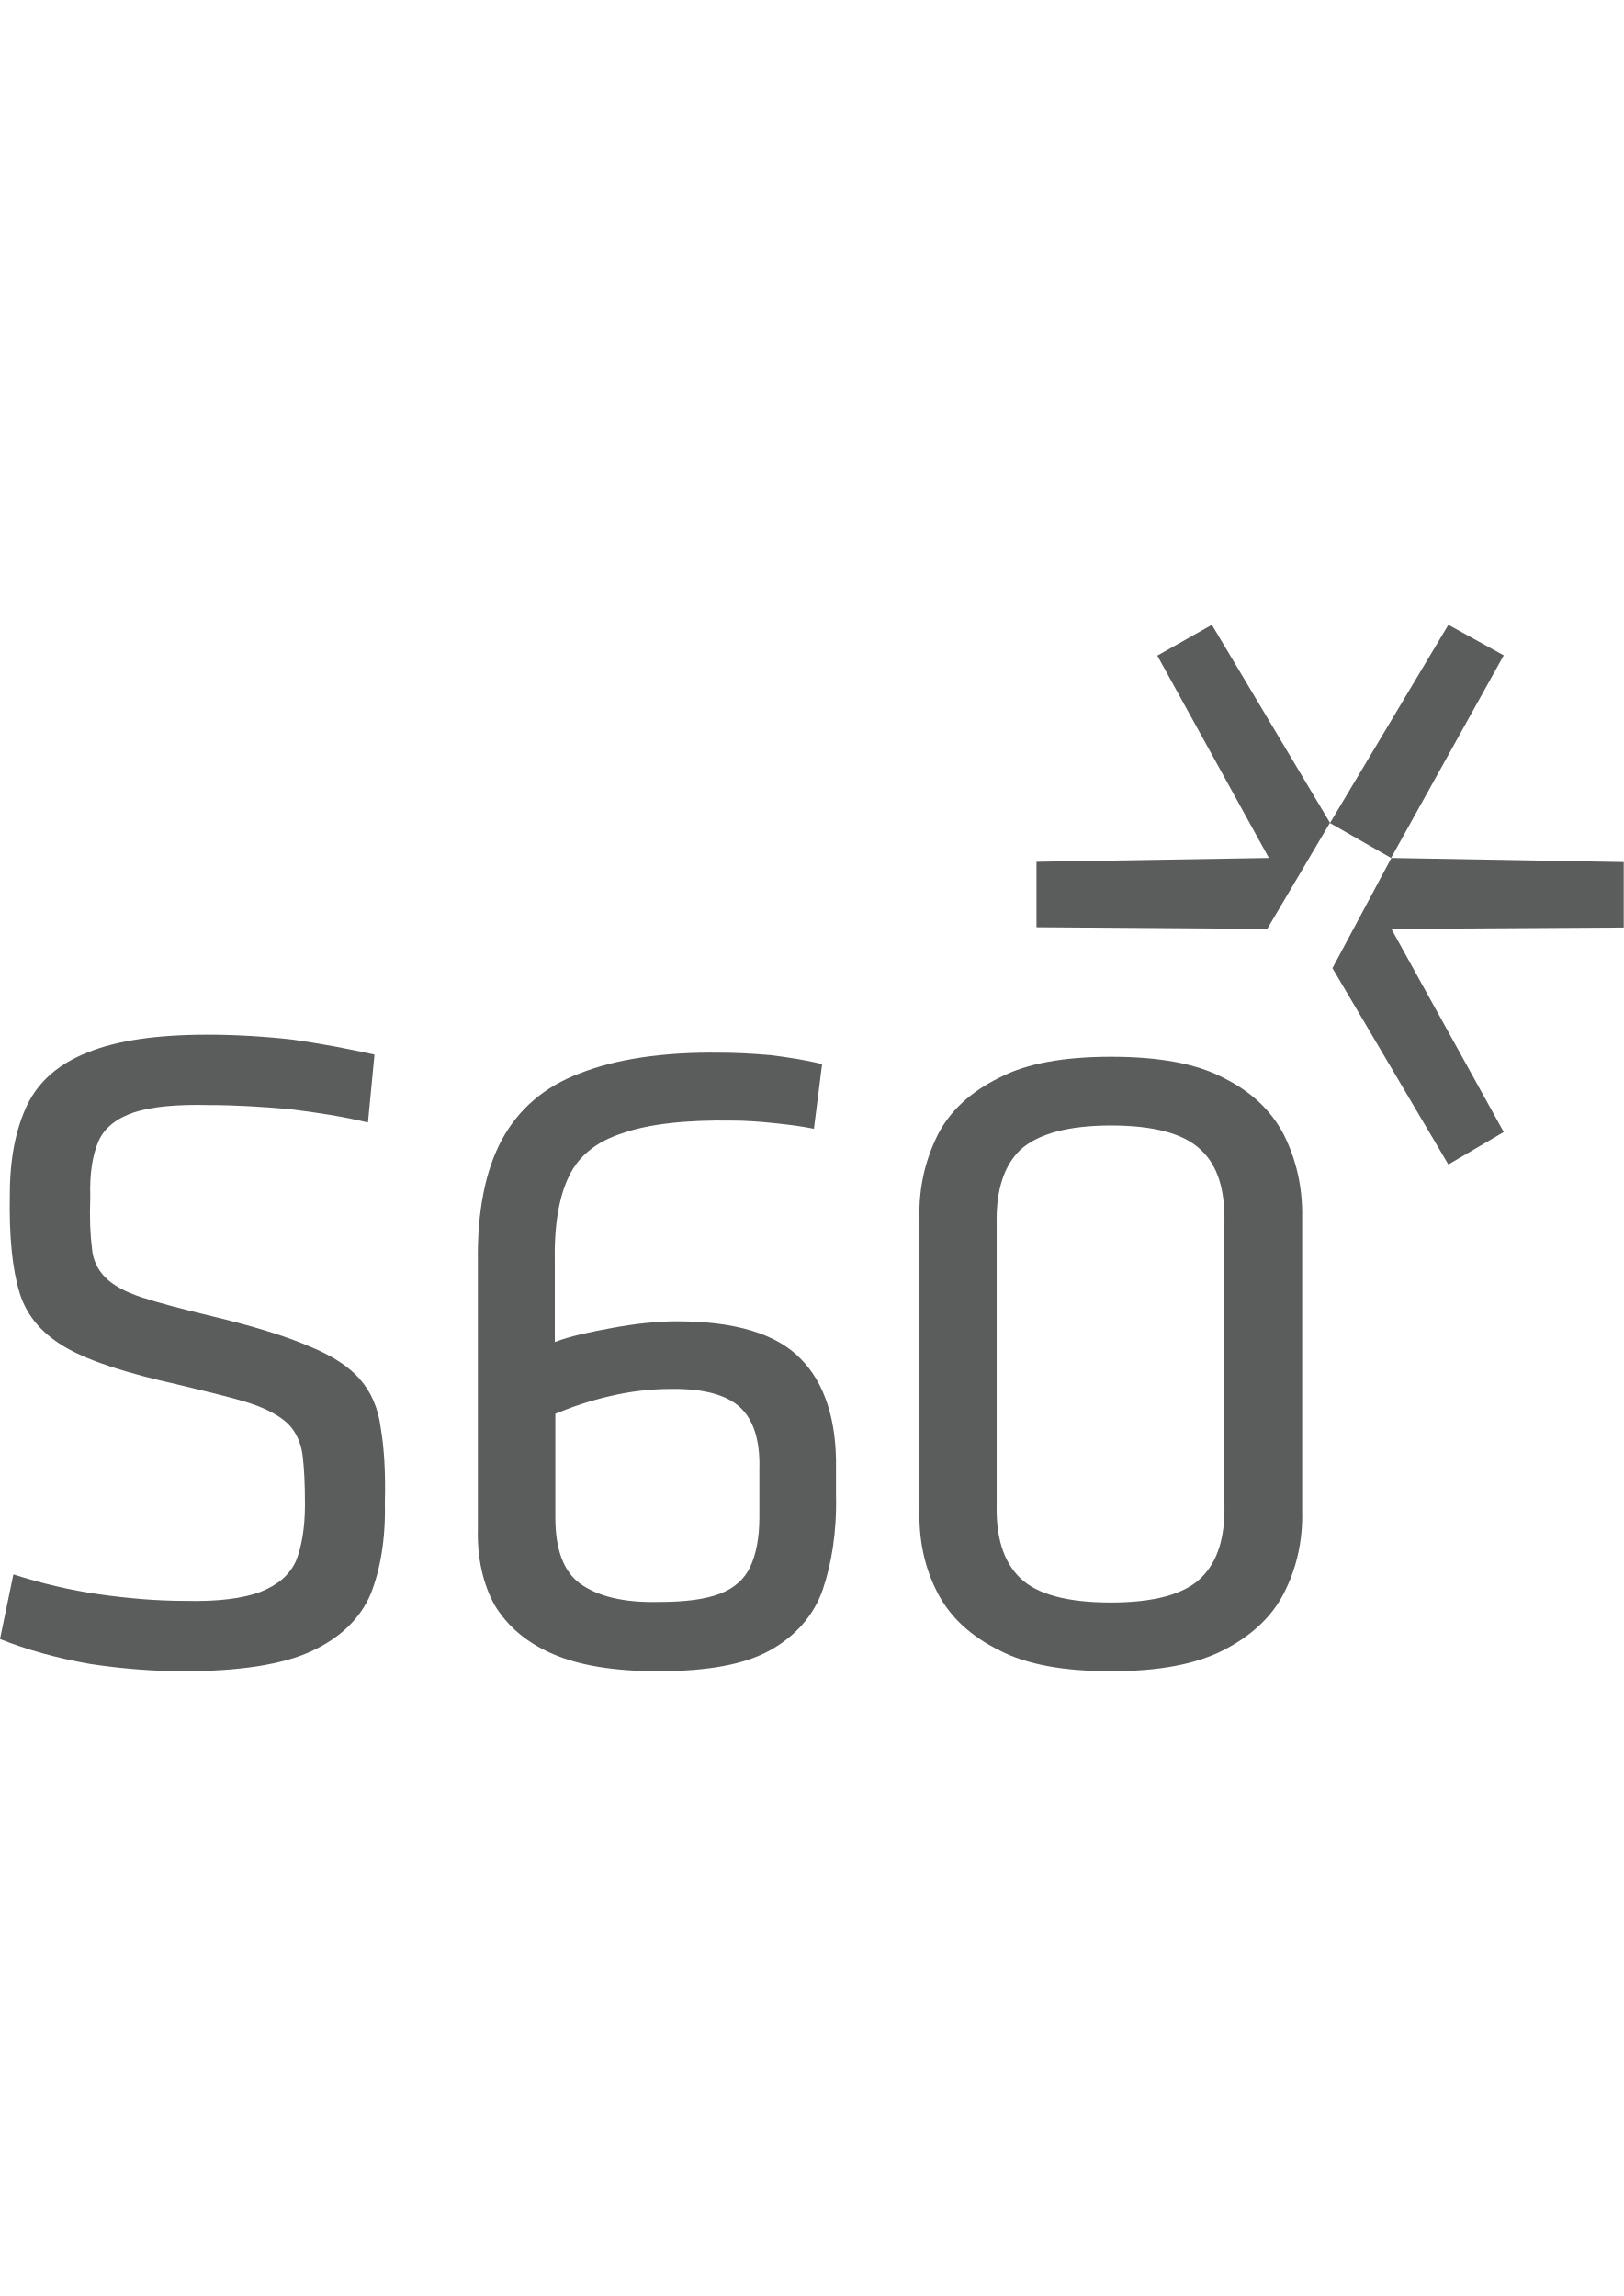
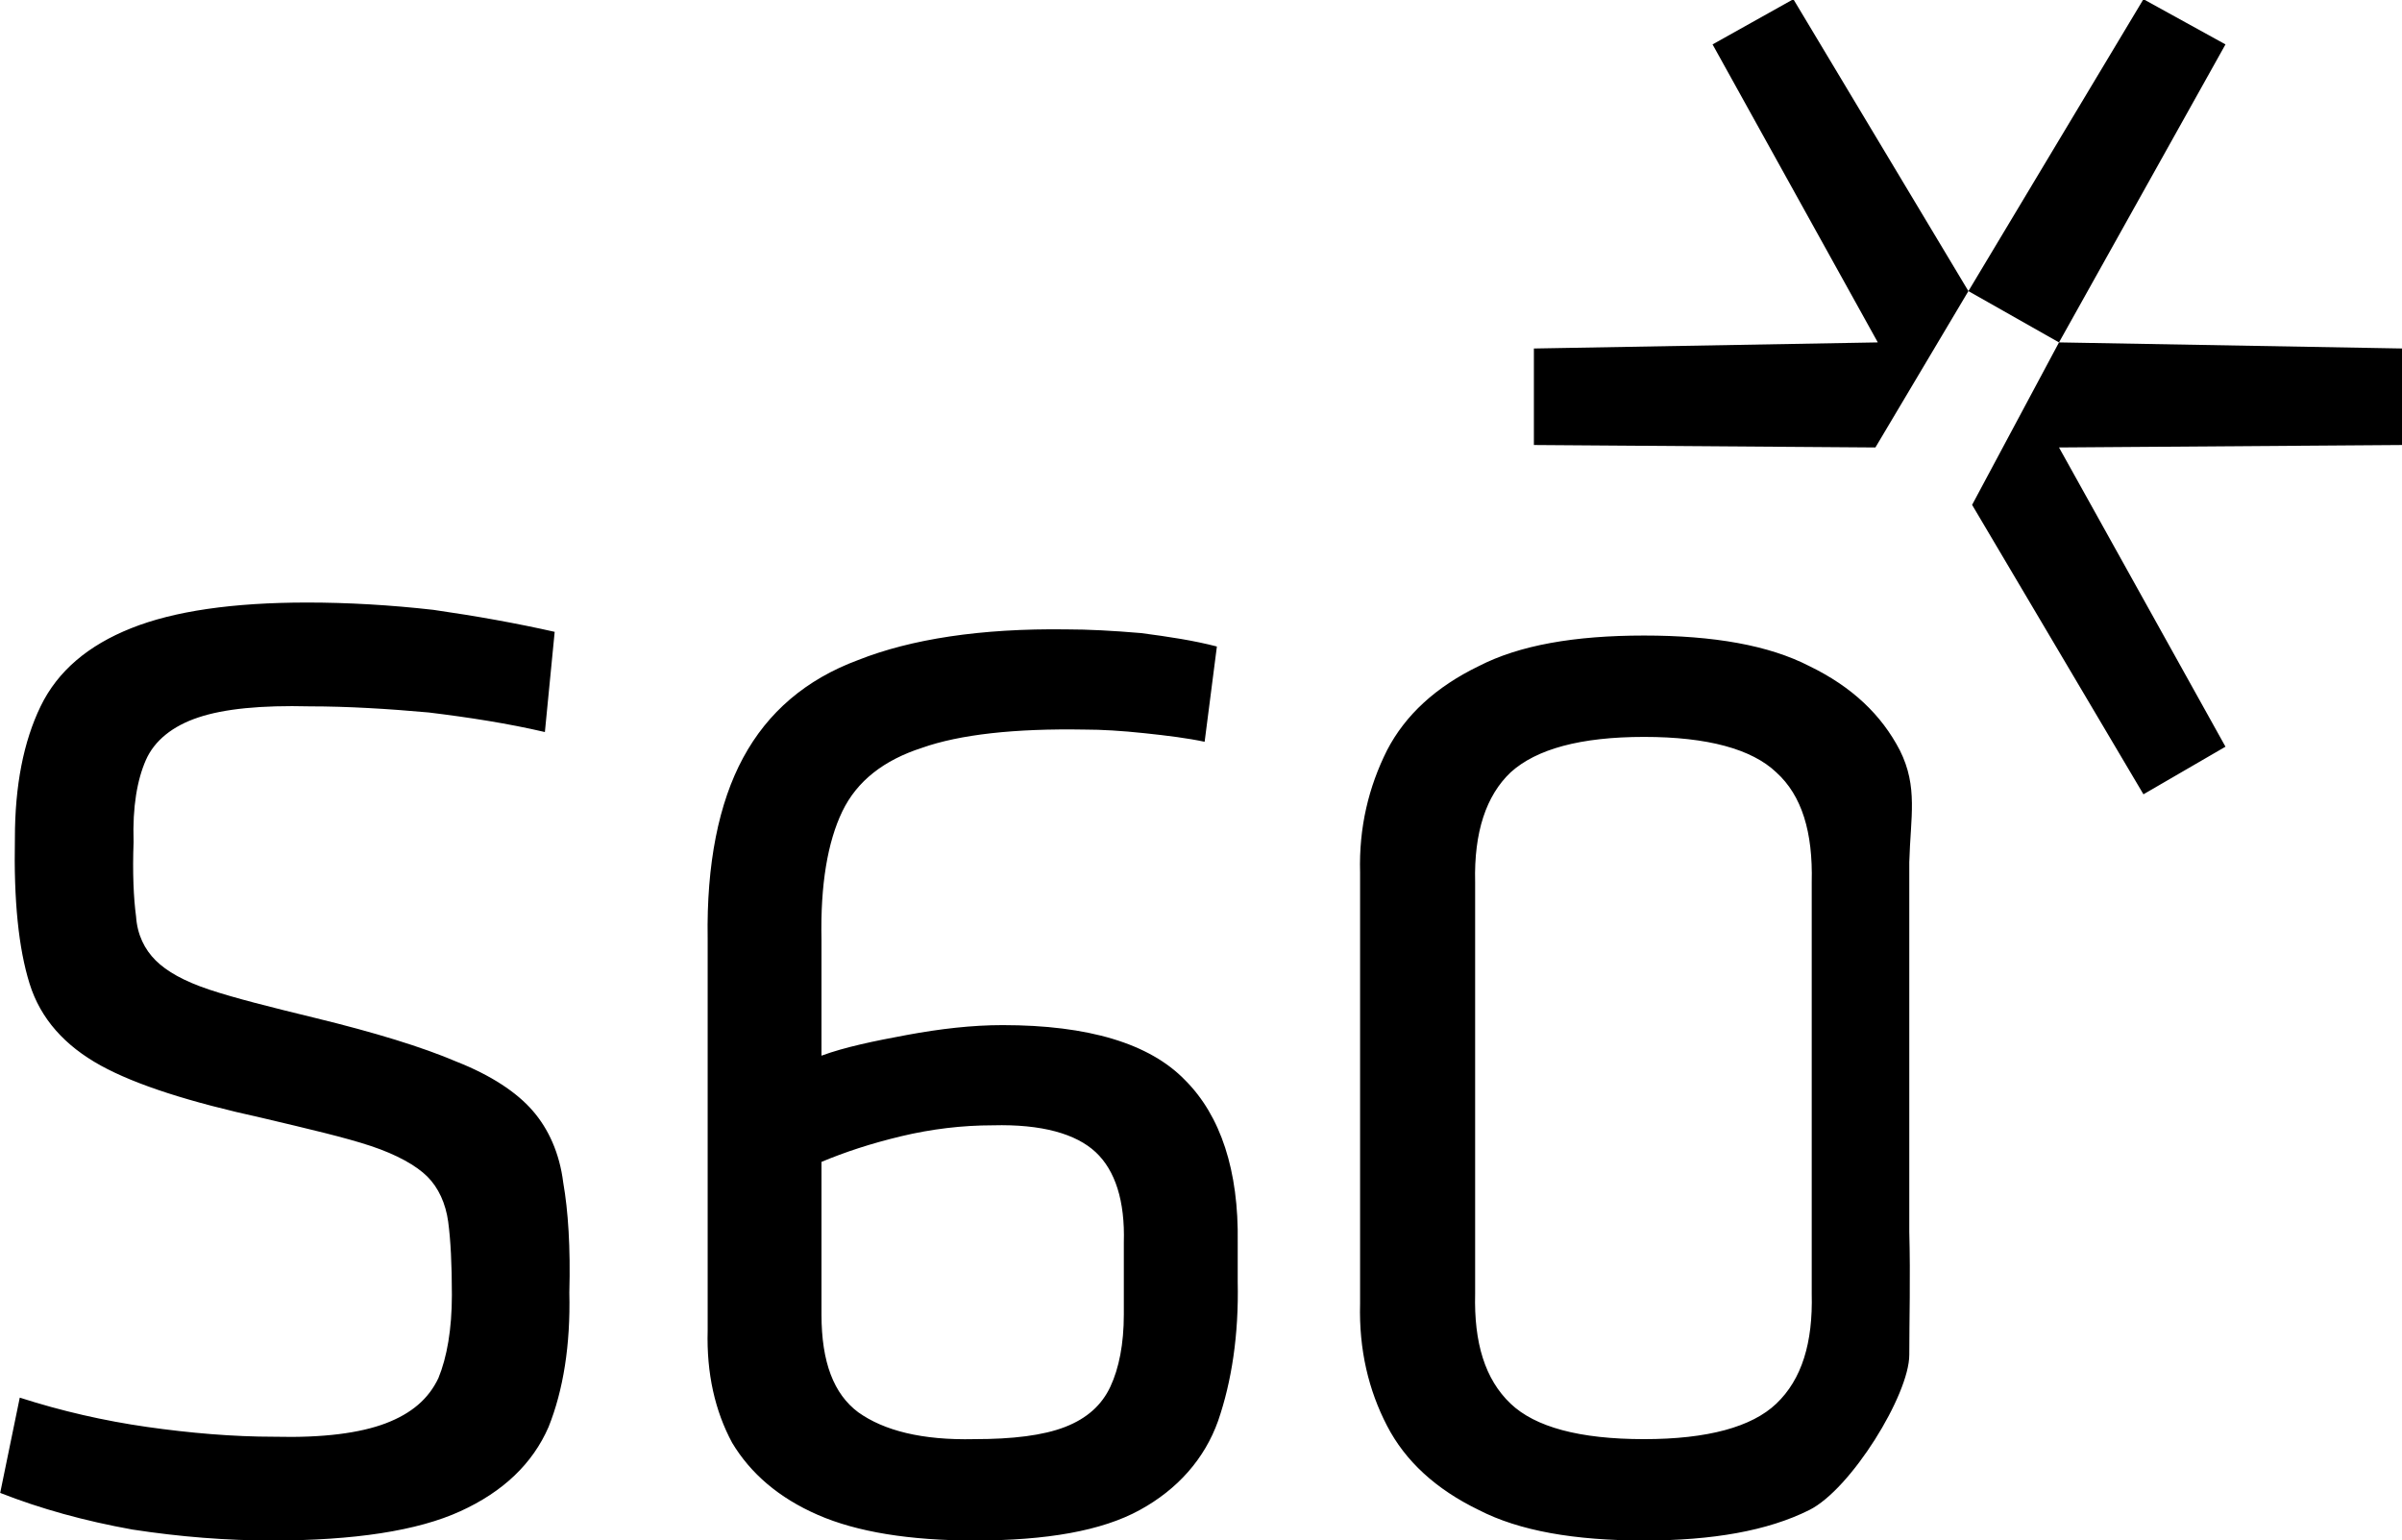
- <svg xmlns="http://www.w3.org/2000/svg" version="1.1" id="图层_1" x="0px" y="0px" viewBox="0 0 595.3 841.9" enable-background="new 0 0 595.3 841.9" xml:space="preserve">
-   <path fill="#5B5C5C" d="M444.3,229.1l-20,11.3l40.9,74.2L380,316v24l84.6,0.6l23-38.9L444.3,229.1L444.3,229.1z" />
-   <path fill="#5B5C5C" d="M595.3,340.1v-24l-85.2-1.5L488.5,355L531,427l20.3-11.9l-41.2-74.5L595.3,340.1L595.3,340.1z" />
-   <path fill="#5B5C5C" d="M551.3,240.3L531,229.1l-43.4,72.7l22.4,12.8L551.3,240.3L551.3,240.3z" />
-   <path fill="#5B5C5C" d="M470.7,416.1c-4.6-8.8-11.8-15.8-22.4-21c-10-5.2-23.7-7.6-40.9-7.6c-17.3,0-30.9,2.4-40.9,7.6  c-10.6,5.2-18.2,12.2-22.7,21c-4.5,9.1-7,19.2-6.7,30.4v107.3c-0.3,11.5,2.1,21.6,6.7,30.4c4.6,8.8,12.1,15.8,22.7,21  c10,5.2,23.6,7.6,40.9,7.6c17,0,30.6-2.4,40.9-7.6c10.3-5.2,17.9-12.2,22.4-21c4.5-8.8,7-18.9,6.7-30.4V446.5  C477.6,435.2,475.2,425.2,470.7,416.1L470.7,416.1z M407.3,412.7c15.8,0,26.7,3,32.8,8.8c6.4,5.8,9.1,14.9,8.8,27.4v102.5  c0.3,12.2-2.4,21.3-8.8,27.4c-6.1,5.8-17,8.8-32.8,8.8c-16.1,0-27-3-33.1-8.8c-6.4-6.1-9.1-15.2-8.8-27.4V448.9  c-0.3-12.5,2.7-21.6,8.8-27.4C380.6,415.8,391.5,412.7,407.3,412.7L407.3,412.7z" />
-   <path fill="#5B5C5C" d="M283.5,411.8c5.8,0.6,10.6,1.2,14.9,2.1l3-23.7c-5.8-1.5-11.8-2.4-18.8-3.3c-7-0.6-13-0.9-18.5-0.9  c-21.2-0.3-38.5,2.4-51.6,7.6c-13,4.9-22.4,13.1-28.5,24.3c-6.1,11.3-9.1,26.5-8.8,45v97.6c-0.3,10.6,1.8,20.1,6.1,28  c4.6,7.6,11.5,13.7,21.2,17.9c9.7,4.3,22.7,6.4,38.8,6.4c17.9,0,31.5-2.4,40.9-7.6c9.4-5.2,16.1-12.8,19.4-22.2  c3.3-9.7,5.2-21.3,4.9-34.7v-9.7c0.3-17.9-4.2-31.6-13-40.4c-8.8-9.1-24-13.7-45.2-13.7c-7.6,0-15.5,0.9-23.7,2.4  c-8.2,1.5-15.5,3-21.2,5.2v-28.9c-0.3-13.7,1.5-24.3,5.2-31.9c3.6-7.6,10.3-12.8,19.7-15.8c9.4-3.3,23-4.9,40.3-4.6  C272.9,410.9,277.8,411.2,283.5,411.8L283.5,411.8z M271.4,516.1c4.9,4.6,7.3,12.2,7,22.5v17.9c0,7.3-1.2,13.4-3.3,17.9  c-2.1,4.6-5.8,7.9-11.2,10c-5.5,2.1-13,3-22.4,3c-13,0.3-22.4-2.1-28.8-6.7c-6.1-4.5-9.1-12.5-9.1-24.3v-38  c5.8-2.4,12.1-4.6,19.7-6.4c7.6-1.8,15.2-2.7,22.7-2.7C258.1,509.1,266.6,511.6,271.4,516.1L271.4,516.1z" />
-   <path fill="#5B5C5C" d="M10,405.1c-4.2,8.8-6.4,19.8-6.4,32.8c-0.3,15.5,0.9,27.4,3.6,36.2c2.7,8.8,8.8,15.5,17.6,20.4  c8.8,4.9,22.1,9.1,40,13.1c11.5,2.8,20.6,4.9,27,7c6.4,2.1,11.2,4.9,13.9,7.6c2.7,2.7,4.6,6.7,5.2,11.2c0.6,4.6,0.9,10.6,0.9,18.3  c0,8.5-1.2,15.5-3.3,20.7c-2.4,5.2-6.7,8.8-13,11.3c-6.4,2.4-15.5,3.6-27.6,3.3c-10.3,0-20.9-0.9-31.5-2.4  c-10.6-1.5-21.2-4-31.5-7.3L0,601c10,4,20.9,7,32.8,9.1c11.8,1.8,23.4,2.7,34.6,2.7c20.3,0,36.1-2.4,46.7-7.3  c10.6-4.9,17.9-11.9,21.8-21c3.6-9.1,5.5-20.4,5.2-33.4c0.3-11.3-0.3-20.4-1.5-27.4c-0.9-7.3-3.6-13.4-7.6-17.9  c-3.9-4.6-10.3-8.8-18.8-12.2c-8.5-3.7-20.3-7.3-35.2-10.9c-11.2-2.7-19.7-4.9-26.1-7c-6.4-2.1-10.6-4.6-13.3-7.3  c-2.7-2.7-4.6-6.4-4.9-10.9c-0.6-4.6-0.9-10.9-0.6-18.6c-0.3-8.8,0.9-15.5,3-20.4c2.1-4.9,6.7-8.5,13-10.6c6.4-2.1,15.5-3,27.6-2.7  c9.4,0,19.4,0.6,29.4,1.5c10,1.2,19.7,2.7,28.8,4.9l2.4-24.9c-9.4-2.1-19.4-4-30-5.5c-10.6-1.2-21.2-1.8-31.2-1.8  c-18.5,0-33.1,2.1-43.7,6.4C21.8,389.9,14.3,396.3,10,405.1L10,405.1z" />
+ <svg xmlns="http://www.w3.org/2000/svg" preserveAspectRatio="xMidYMid" width="39" height="25" viewBox="0 0 39 25">
+   <defs>
+     <style>
+       .cls-1 {
+         fill: #000;
+         fill-rule: evenodd;
+       }
+     </style>
+   </defs>
+   <path d="M39.015,7.226 L33.431,7.266 L36.134,12.125 L34.802,12.898 L32.020,8.198 L33.431,5.560 L39.015,5.659 L39.015,7.226 ZM24.905,7.226 L24.905,5.659 L30.489,5.560 L27.806,0.721 L29.118,-0.013 L31.960,4.727 L30.450,7.266 L24.905,7.226 ZM34.802,-0.013 L36.134,0.721 L33.431,5.560 L31.960,4.727 L34.802,-0.013 ZM29.377,10.816 C30.072,11.153 30.549,11.609 30.847,12.184 C31.145,12.779 31.020,13.266 31.000,14.000 L31.000,20.000 C31.020,20.753 31.000,21.425 31.000,22.000 C31.000,22.648 30.052,24.183 29.377,24.520 C28.701,24.858 27.806,25.015 26.694,25.015 C25.561,25.015 24.667,24.858 24.011,24.520 C23.315,24.183 22.818,23.727 22.520,23.151 C22.222,22.576 22.063,21.921 22.083,21.168 L22.083,14.167 C22.063,13.434 22.222,12.779 22.520,12.184 C22.818,11.609 23.315,11.153 24.011,10.816 C24.667,10.478 25.561,10.320 26.694,10.320 C27.826,10.320 28.721,10.478 29.377,10.816 ZM24.528,12.541 C24.130,12.918 23.931,13.512 23.951,14.326 L23.951,21.009 C23.931,21.803 24.110,22.397 24.528,22.794 C24.925,23.171 25.641,23.369 26.694,23.369 C27.727,23.369 28.443,23.171 28.840,22.794 C29.257,22.397 29.436,21.803 29.416,21.009 L29.416,14.326 C29.436,13.512 29.257,12.918 28.840,12.541 C28.443,12.164 27.727,11.966 26.694,11.966 C25.660,11.966 24.945,12.164 24.528,12.541 ZM18.506,24.520 C17.890,24.858 16.995,25.015 15.823,25.015 C14.770,25.015 13.915,24.877 13.279,24.599 C12.643,24.322 12.186,23.925 11.888,23.429 C11.609,22.913 11.470,22.299 11.490,21.605 L11.490,15.239 C11.470,14.029 11.669,13.037 12.067,12.303 C12.464,11.569 13.080,11.034 13.935,10.717 C14.789,10.379 15.922,10.201 17.313,10.220 C17.671,10.220 18.068,10.241 18.526,10.280 C18.983,10.340 19.380,10.400 19.758,10.498 L19.559,12.045 C19.281,11.986 18.963,11.946 18.585,11.906 C18.208,11.866 17.890,11.847 17.611,11.847 C16.479,11.827 15.584,11.926 14.968,12.144 C14.352,12.343 13.915,12.680 13.676,13.176 C13.438,13.671 13.319,14.366 13.338,15.258 L13.338,17.142 C13.716,17.003 14.193,16.904 14.730,16.805 C15.266,16.706 15.783,16.646 16.280,16.646 C17.671,16.646 18.665,16.944 19.241,17.539 C19.817,18.114 20.115,19.006 20.096,20.176 L20.096,20.810 C20.115,21.683 19.996,22.438 19.778,23.072 C19.559,23.687 19.122,24.183 18.506,24.520 ZM18.247,20.176 C18.267,19.502 18.108,19.006 17.790,18.709 C17.472,18.412 16.916,18.252 16.121,18.273 C15.624,18.273 15.127,18.332 14.630,18.451 C14.133,18.570 13.716,18.709 13.338,18.867 L13.338,21.346 C13.338,22.120 13.537,22.636 13.935,22.933 C14.352,23.230 14.968,23.389 15.823,23.369 C16.439,23.369 16.936,23.310 17.293,23.171 C17.651,23.032 17.890,22.814 18.029,22.516 C18.168,22.219 18.247,21.822 18.247,21.346 L18.247,20.176 ZM7.476,24.539 C6.780,24.858 5.747,25.015 4.415,25.015 C3.680,25.015 2.925,24.956 2.150,24.837 C1.375,24.698 0.659,24.500 0.003,24.242 L0.321,22.695 C0.997,22.913 1.693,23.072 2.388,23.171 C3.084,23.270 3.779,23.330 4.455,23.330 C5.250,23.350 5.846,23.270 6.263,23.112 C6.681,22.953 6.959,22.715 7.118,22.378 C7.257,22.041 7.337,21.584 7.337,21.029 C7.337,20.533 7.317,20.136 7.277,19.839 C7.237,19.542 7.118,19.284 6.939,19.106 C6.760,18.927 6.442,18.749 6.025,18.610 C5.608,18.471 5.012,18.332 4.256,18.153 C3.084,17.896 2.209,17.618 1.633,17.301 C1.057,16.983 0.659,16.547 0.480,15.972 C0.301,15.397 0.222,14.623 0.242,13.612 C0.242,12.759 0.381,12.045 0.659,11.470 C0.937,10.895 1.434,10.478 2.130,10.201 C2.825,9.923 3.779,9.784 4.991,9.784 C5.647,9.784 6.343,9.824 7.038,9.903 C7.734,10.003 8.390,10.121 9.006,10.260 L8.847,11.887 C8.251,11.748 7.615,11.649 6.959,11.569 C6.303,11.510 5.647,11.470 5.031,11.470 C4.236,11.450 3.640,11.510 3.223,11.649 C2.805,11.787 2.507,12.025 2.368,12.343 C2.229,12.660 2.150,13.096 2.169,13.671 C2.150,14.167 2.169,14.584 2.209,14.881 C2.229,15.179 2.348,15.417 2.527,15.595 C2.706,15.773 2.984,15.932 3.402,16.071 C3.819,16.209 4.376,16.349 5.111,16.528 C6.085,16.765 6.860,17.003 7.416,17.241 C7.972,17.460 8.390,17.737 8.648,18.035 C8.907,18.332 9.086,18.728 9.145,19.204 C9.225,19.661 9.264,20.256 9.244,20.990 C9.264,21.842 9.145,22.576 8.907,23.171 C8.648,23.766 8.171,24.222 7.476,24.539 Z" class="cls-1" />
</svg>
